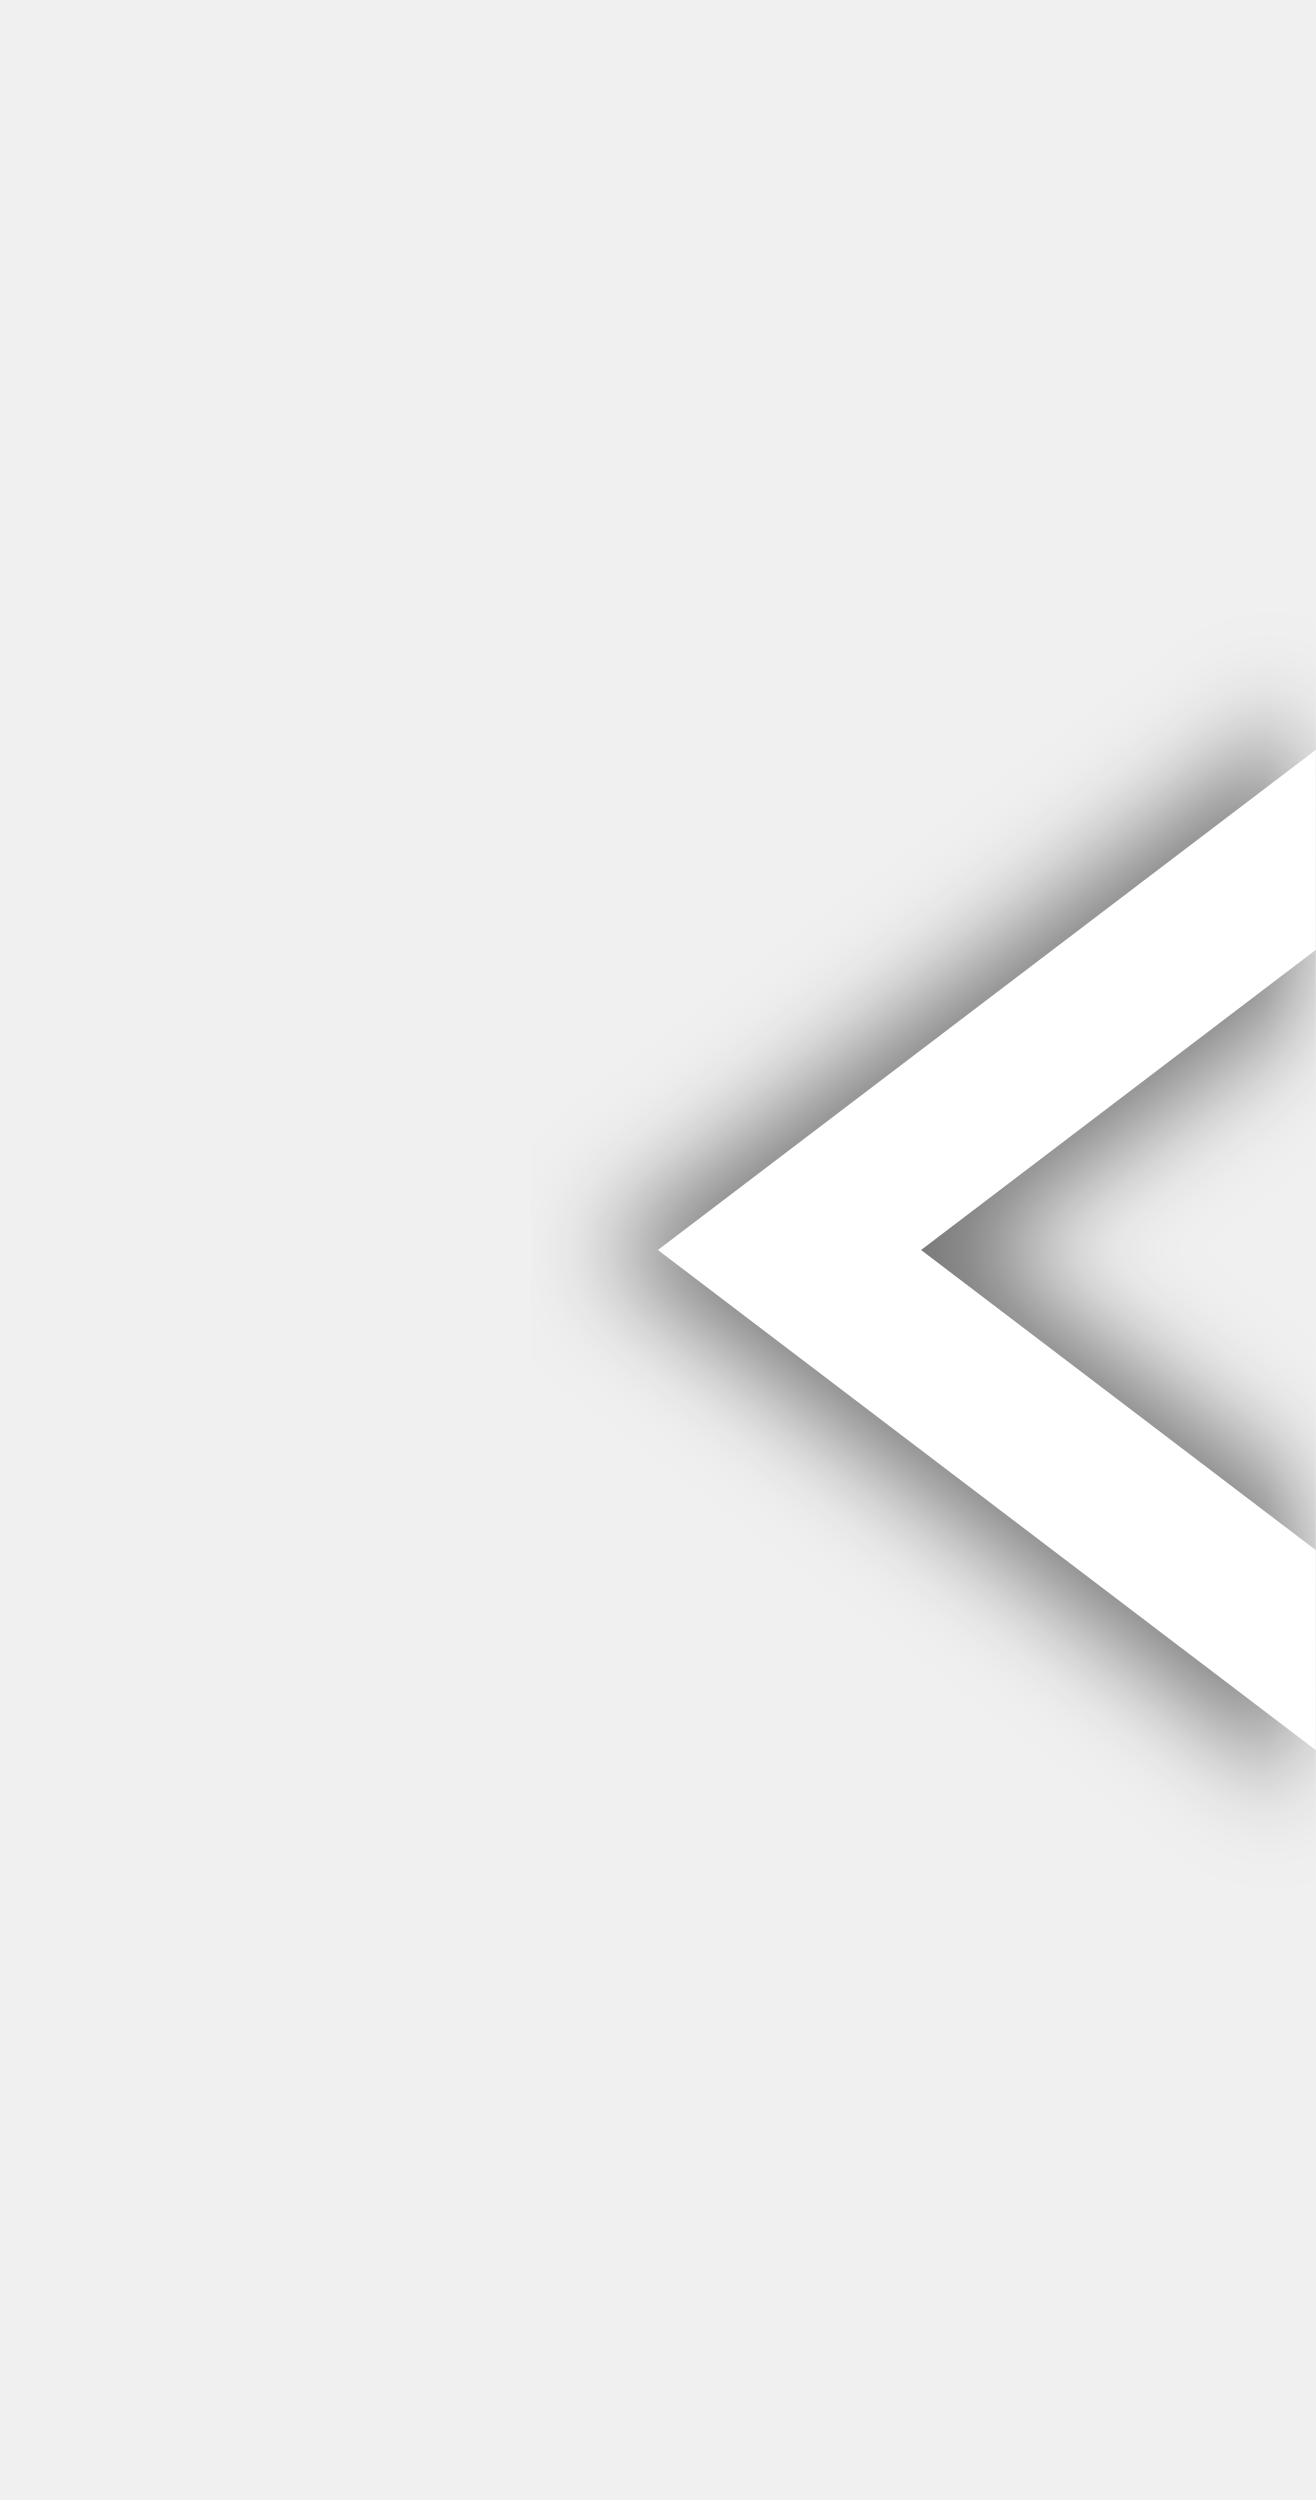
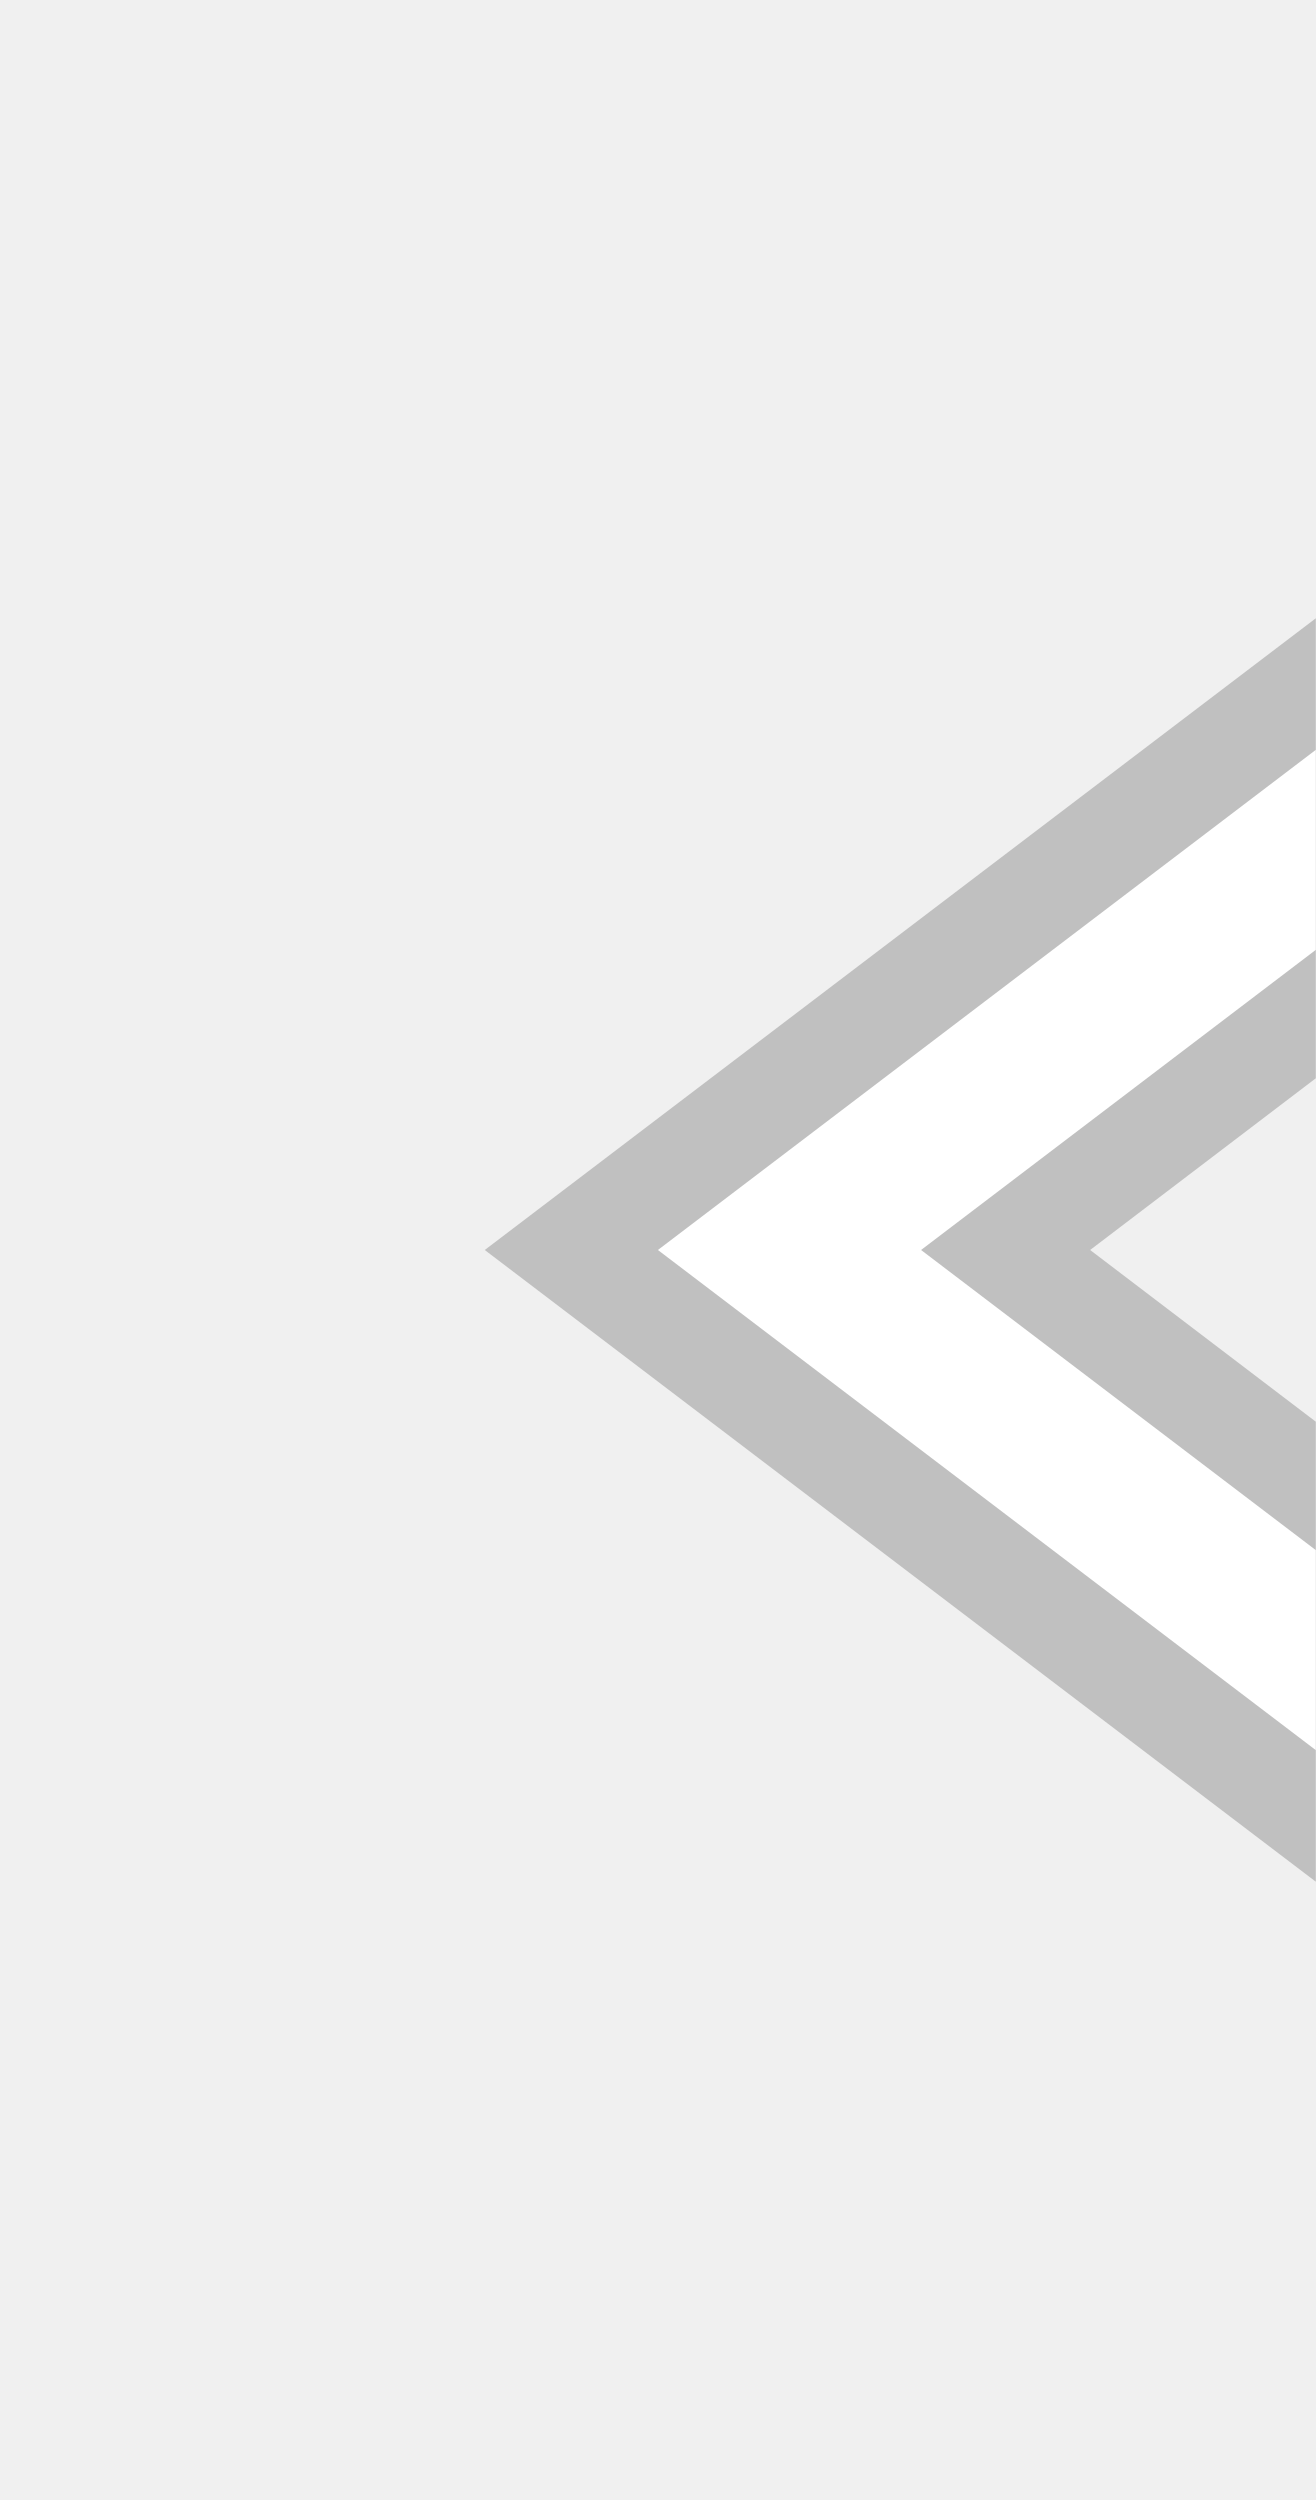
<svg xmlns="http://www.w3.org/2000/svg" width="10" height="19" id="svg2" version="1.1">
  <defs id="defs4">
    <clipPath clipPathUnits="userSpaceOnUse" id="clipPath4069">
      <rect style="opacity:0.12;color:#000000;fill:#ff00ff;fill-opacity:1;fill-rule:nonzero;stroke:none;stroke-width:1;marker:none;visibility:visible;display:inline;overflow:visible;enable-background:accumulate" id="rect4071" width="10" height="19" x="20" y="1033.362" />
    </clipPath>
-     <filter style="color-interpolation-filters:sRGB" id="filter4153" x="-0.192" width="1.384" y="-0.32" height="1.64">
-       <feGaussianBlur stdDeviation="0.4" id="feGaussianBlur4155" />
-     </filter>
  </defs>
  <g id="layer1" transform="translate(0,-1033.362)">
-     <g id="g4066" clip-path="url(#clipPath4069)" transform="matrix(-1,0,0,1,30,0)" style="opacity:0.5;stroke:#000000;stroke-width:0.5;stroke-miterlimit:4;stroke-dasharray:none;filter:url(#filter4153)">
-       <path style="color:#000000;fill:#000000;fill-opacity:1;fill-rule:nonzero;stroke:#000000;stroke-width:0.5;stroke-miterlimit:4;stroke-dasharray:none;marker:none;visibility:visible;display:inline;overflow:visible;enable-background:accumulate" d="M 0,5.699 0,7.219 3,9.5 0,11.781 0,13.301 5,9.5 0,5.699 Z" transform="translate(20,1033.362)" id="path4097-9" />
-     </g>
+     <path style="opacity:0.2;color:#000000;fill:#000000;fill-opacity:1;fill-rule:nonzero;stroke:none;stroke-width:1;marker:none;visibility:visible;display:inline;overflow:visible;enable-background:accumulate" d="m 10,1038.061 0,3.496 -1.715,1.305 1.715,1.305 0,3.496 -6.316,-4.801 L 10,1038.061 Z" id="path5726" />
    <path style="color:#000000;fill:#ffffff;fill-opacity:1;fill-rule:nonzero;stroke:none;stroke-width:1;marker:none;visibility:visible;display:inline;overflow:visible;enable-background:accumulate" d="m 10,1039.061 0,1.52 -3,2.281 3,2.281 0,1.52 -5,-3.801 5,-3.801 z" id="path4097" />
  </g>
</svg>
